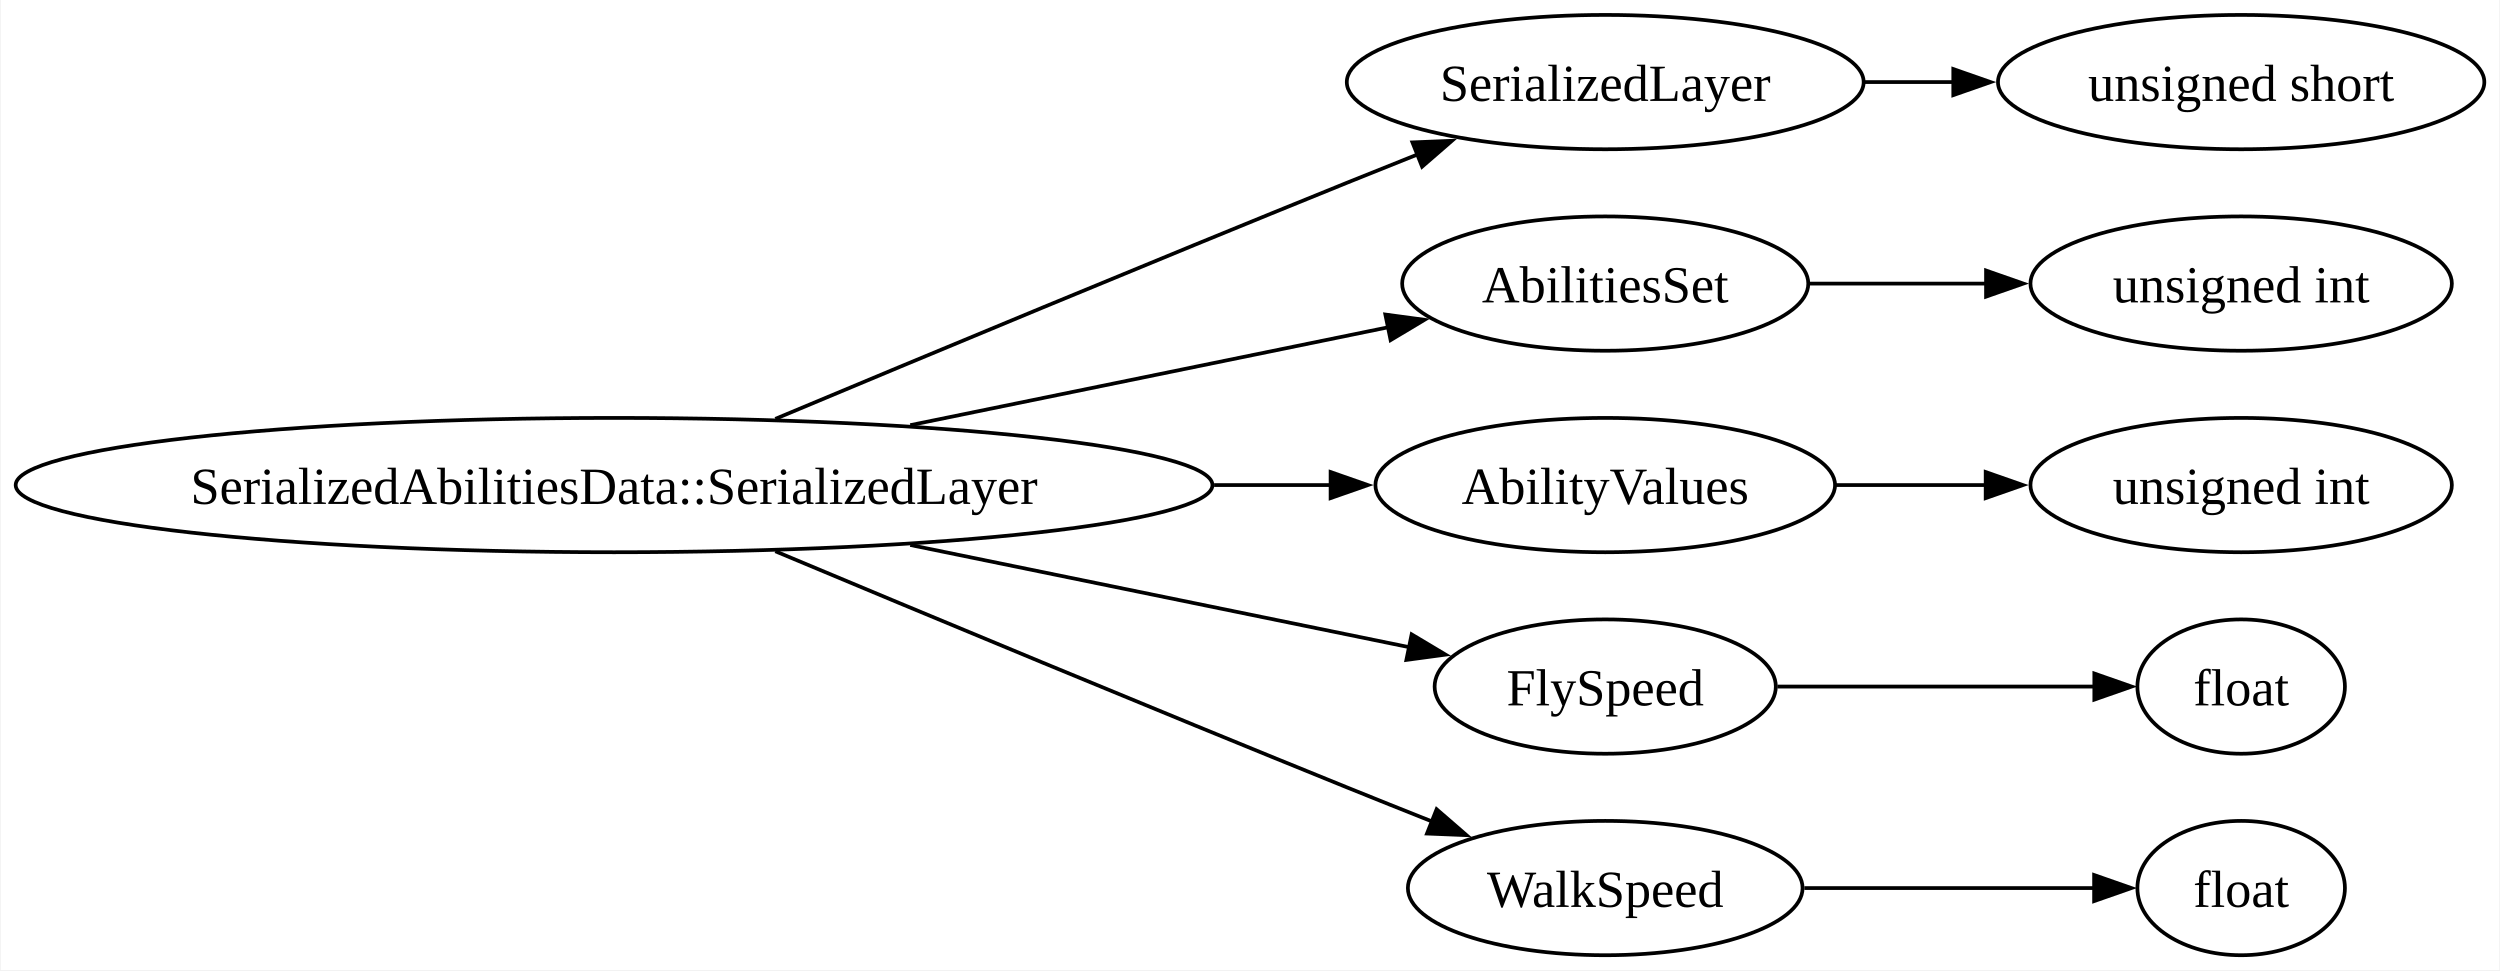
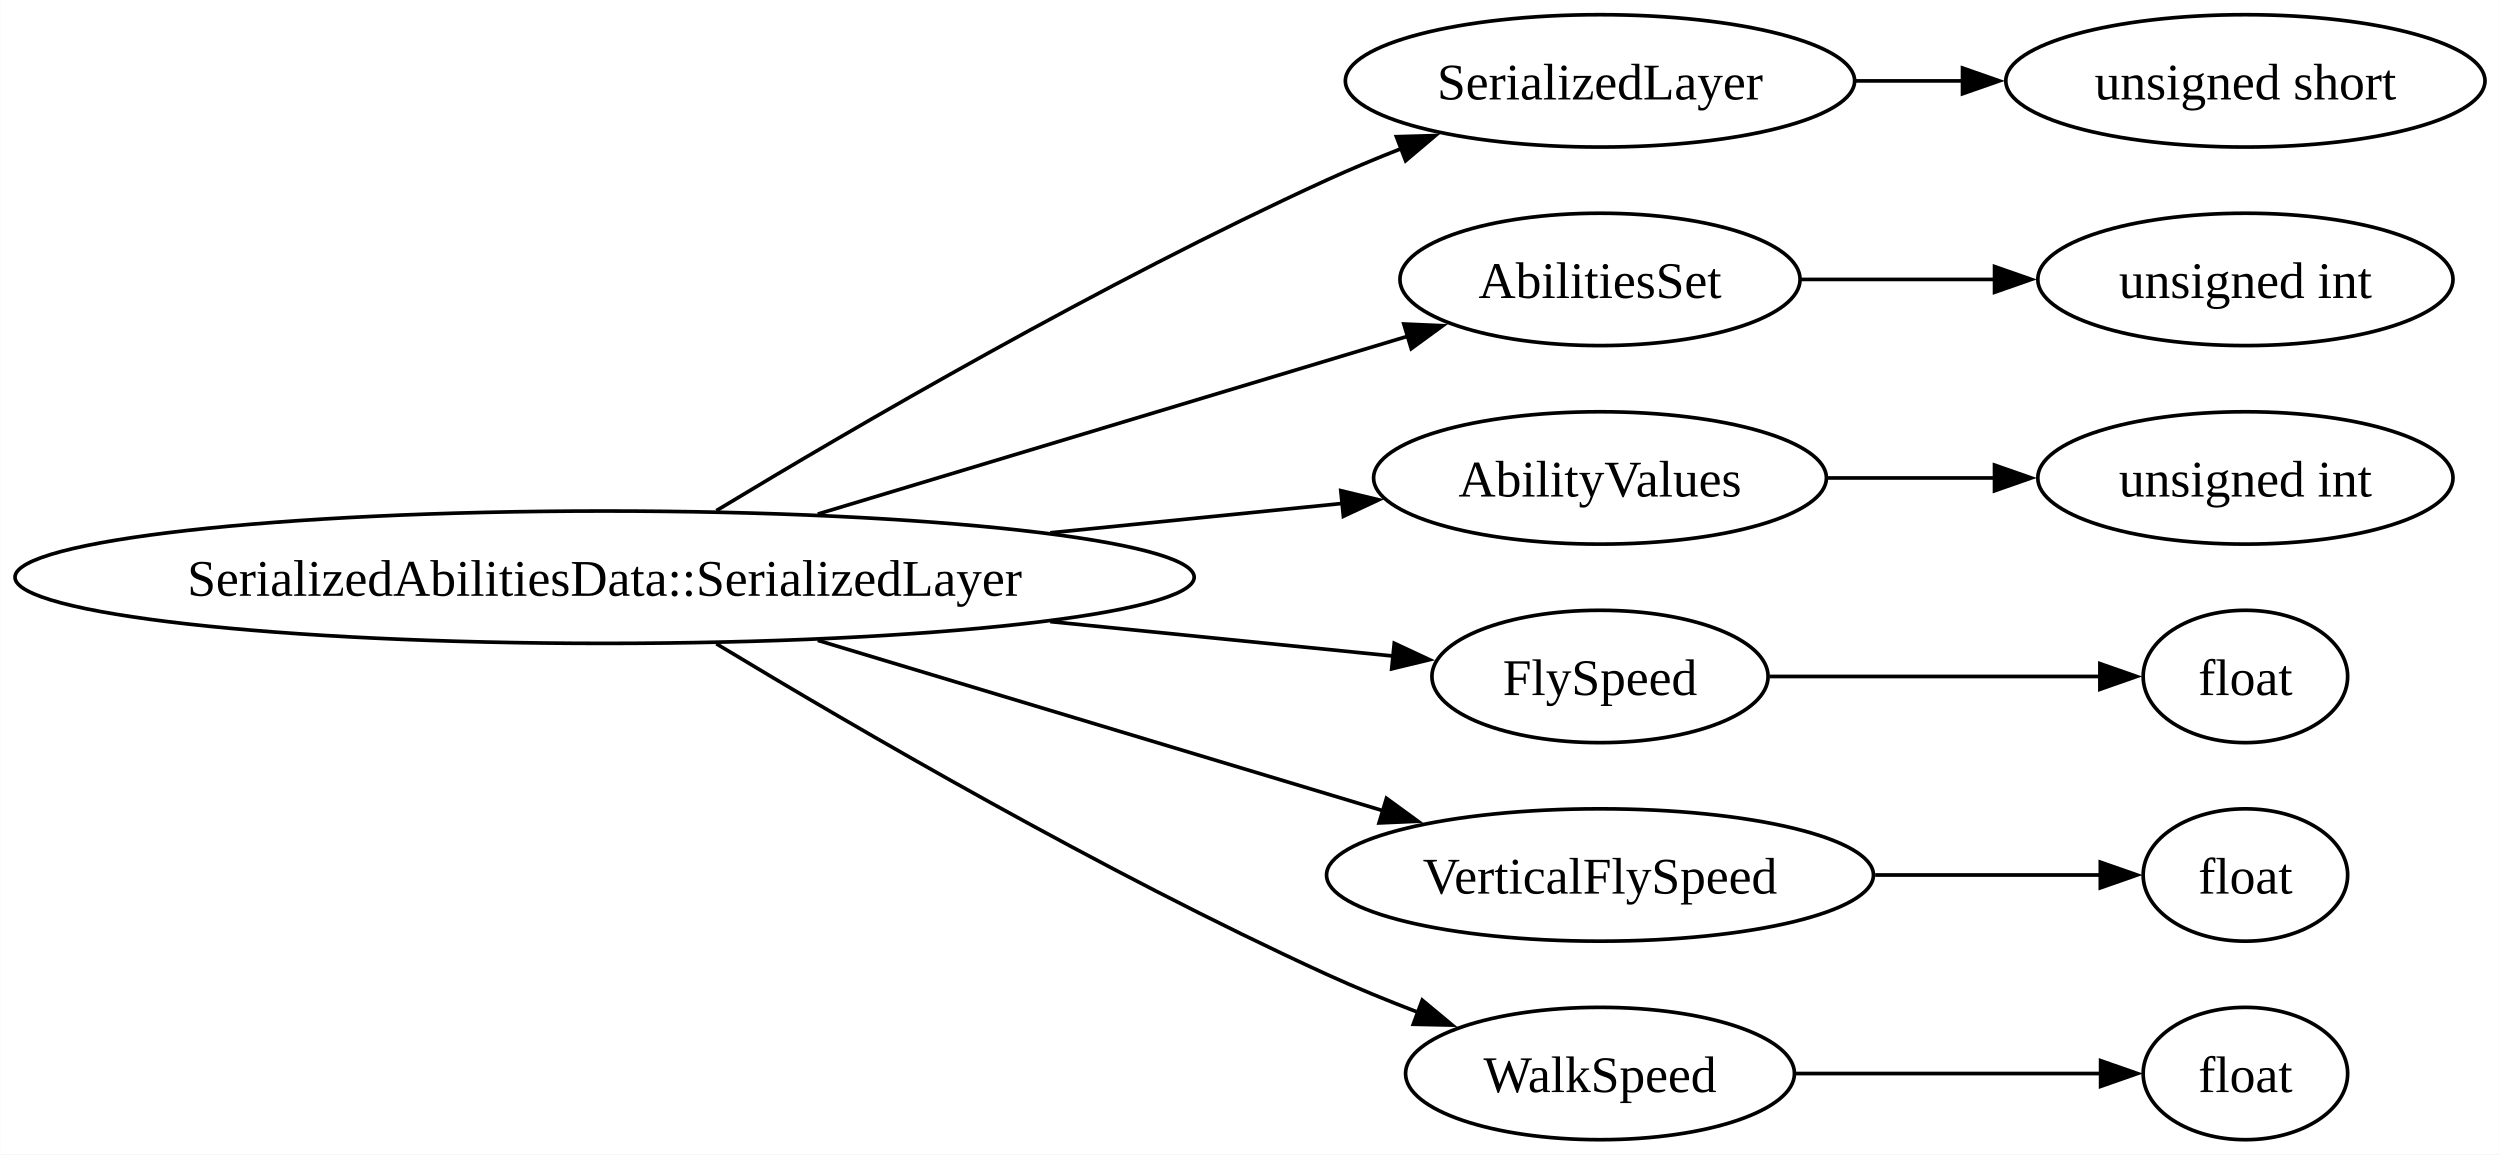
- <svg xmlns="http://www.w3.org/2000/svg" width="670pt" height="260pt" viewBox="0.00 0.00 669.60 260.00">
-   <g id="graph0" class="graph" transform="scale(1 1) rotate(0) translate(4 256)">
-     <polygon fill="white" stroke="none" points="-4,4 -4,-256 665.6,-256 665.6,4 -4,4" />
+ <svg xmlns="http://www.w3.org/2000/svg" width="680pt" height="314pt" viewBox="0.00 0.00 679.84 314.00">
+   <g id="graph0" class="graph" transform="scale(1 1) rotate(0) translate(4 310)">
+     <polygon fill="white" stroke="none" points="-4,4 -4,-310 675.84,-310 675.84,4 -4,4" />
    <g id="node1" class="node">
-       <ellipse fill="none" stroke="black" cx="160.37" cy="-126" rx="160.37" ry="18" />
-       <text text-anchor="middle" x="160.37" y="-120.95" font-family="Times New Roman,serif" font-size="14.00">SerializedAbilitiesData::SerializedLayer</text>
+       <ellipse fill="none" stroke="black" cx="160.37" cy="-153" rx="160.37" ry="18" />
+       <text text-anchor="middle" x="160.37" y="-147.95" font-family="Times New Roman,serif" font-size="14.00">SerializedAbilitiesData::SerializedLayer</text>
    </g>
    <g id="node2" class="node">
-       <ellipse fill="none" stroke="black" cx="426" cy="-234" rx="69.26" ry="18" />
-       <text text-anchor="middle" x="426" y="-228.95" font-family="Times New Roman,serif" font-size="14.00">SerializedLayer</text>
+       <ellipse fill="none" stroke="black" cx="431.12" cy="-288" rx="69.26" ry="18" />
+       <text text-anchor="middle" x="431.12" y="-282.95" font-family="Times New Roman,serif" font-size="14.00">SerializedLayer</text>
    </g>
    <g id="edge1" class="edge">
-       <path fill="none" stroke="black" d="M203.59,-143.74C243.1,-160.29 303.81,-185.57 356.73,-207 362.86,-209.48 369.31,-212.07 375.7,-214.61" />
-       <polygon fill="black" stroke="black" points="374.33,-217.84 384.92,-218.27 376.92,-211.33 374.33,-217.84" />
+       <path fill="none" stroke="black" d="M190.76,-171.1C228.36,-193.83 295.93,-233.21 356.73,-261 363.21,-263.96 370.12,-266.85 377.01,-269.56" />
+       <polygon fill="black" stroke="black" points="375.75,-272.82 386.34,-273.12 378.25,-266.28 375.75,-272.82" />
    </g>
    <g id="node4" class="node">
-       <ellipse fill="none" stroke="black" cx="426" cy="-180" rx="54.42" ry="18" />
-       <text text-anchor="middle" x="426" y="-174.95" font-family="Times New Roman,serif" font-size="14.00">AbilitiesSet</text>
+       <ellipse fill="none" stroke="black" cx="431.12" cy="-234" rx="54.42" ry="18" />
+       <text text-anchor="middle" x="431.12" y="-228.95" font-family="Times New Roman,serif" font-size="14.00">AbilitiesSet</text>
    </g>
    <g id="edge3" class="edge">
-       <path fill="none" stroke="black" d="M239.75,-142.06C280.88,-150.48 330.36,-160.62 367.83,-168.29" />
-       <polygon fill="black" stroke="black" points="367.07,-171.71 377.57,-170.29 368.48,-164.85 367.07,-171.71" />
+       <path fill="none" stroke="black" d="M218.36,-170.18C265.9,-184.51 333.05,-204.74 378.91,-218.57" />
+       <polygon fill="black" stroke="black" points="377.76,-221.87 388.34,-221.41 379.78,-215.17 377.76,-221.87" />
    </g>
    <g id="node6" class="node">
-       <ellipse fill="none" stroke="black" cx="426" cy="-126" rx="61.59" ry="18" />
-       <text text-anchor="middle" x="426" y="-120.95" font-family="Times New Roman,serif" font-size="14.00">AbilityValues</text>
+       <ellipse fill="none" stroke="black" cx="431.12" cy="-180" rx="61.59" ry="18" />
+       <text text-anchor="middle" x="431.12" y="-174.95" font-family="Times New Roman,serif" font-size="14.00">AbilityValues</text>
    </g>
    <g id="edge5" class="edge">
-       <path fill="none" stroke="black" d="M321.18,-126C331.98,-126 342.52,-126 352.49,-126" />
-       <polygon fill="black" stroke="black" points="352.4,-129.5 362.4,-126 352.4,-122.5 352.4,-129.5" />
+       <path fill="none" stroke="black" d="M281.59,-165.08C308.86,-167.82 336.91,-170.64 361.19,-173.08" />
+       <polygon fill="black" stroke="black" points="360.62,-176.54 370.92,-174.05 361.32,-169.57 360.62,-176.54" />
    </g>
    <g id="node8" class="node">
-       <ellipse fill="none" stroke="black" cx="426" cy="-72" rx="45.72" ry="18" />
-       <text text-anchor="middle" x="426" y="-66.95" font-family="Times New Roman,serif" font-size="14.00">FlySpeed</text>
+       <ellipse fill="none" stroke="black" cx="431.12" cy="-126" rx="45.72" ry="18" />
+       <text text-anchor="middle" x="431.12" y="-120.95" font-family="Times New Roman,serif" font-size="14.00">FlySpeed</text>
    </g>
    <g id="edge7" class="edge">
-       <path fill="none" stroke="black" d="M239.75,-109.94C283.13,-101.06 335.8,-90.27 373.87,-82.47" />
-       <polygon fill="black" stroke="black" points="374.12,-85.99 383.21,-80.56 372.71,-79.14 374.12,-85.99" />
+       <path fill="none" stroke="black" d="M281.59,-140.92C314.24,-137.64 348.02,-134.25 375.1,-131.53" />
+       <polygon fill="black" stroke="black" points="375.16,-135.04 384.76,-130.56 374.46,-128.07 375.16,-135.04" />
    </g>
    <g id="node10" class="node">
-       <ellipse fill="none" stroke="black" cx="426" cy="-18" rx="52.89" ry="18" />
-       <text text-anchor="middle" x="426" y="-12.95" font-family="Times New Roman,serif" font-size="14.00">WalkSpeed</text>
+       <ellipse fill="none" stroke="black" cx="431.12" cy="-72" rx="74.38" ry="18" />
+       <text text-anchor="middle" x="431.12" y="-66.95" font-family="Times New Roman,serif" font-size="14.00">VerticalFlySpeed</text>
    </g>
    <g id="edge9" class="edge">
-       <path fill="none" stroke="black" d="M203.59,-108.26C243.1,-91.71 303.81,-66.43 356.73,-45 364.12,-42.01 371.97,-38.87 379.62,-35.83" />
-       <polygon fill="black" stroke="black" points="380.81,-39.12 388.82,-32.18 378.23,-32.61 380.81,-39.12" />
+       <path fill="none" stroke="black" d="M218.36,-135.82C263.63,-122.18 326.66,-103.18 372.17,-89.46" />
+       <polygon fill="black" stroke="black" points="373.04,-92.86 381.6,-86.62 371.02,-86.16 373.04,-92.86" />
+     </g>
+     <g id="node12" class="node">
+       <ellipse fill="none" stroke="black" cx="431.12" cy="-18" rx="52.89" ry="18" />
+       <text text-anchor="middle" x="431.12" y="-12.95" font-family="Times New Roman,serif" font-size="14.00">WalkSpeed</text>
+     </g>
+     <g id="edge11" class="edge">
+       <path fill="none" stroke="black" d="M190.76,-134.9C228.36,-112.17 295.93,-72.79 356.73,-45 364.72,-41.35 373.36,-37.82 381.8,-34.58" />
+       <polygon fill="black" stroke="black" points="382.77,-37.96 390.92,-31.18 380.33,-31.4 382.77,-37.96" />
    </g>
    <g id="node3" class="node">
-       <ellipse fill="none" stroke="black" cx="596.43" cy="-234" rx="65.17" ry="18" />
-       <text text-anchor="middle" x="596.43" y="-228.95" font-family="Times New Roman,serif" font-size="14.00">unsigned short</text>
+       <ellipse fill="none" stroke="black" cx="606.67" cy="-288" rx="65.17" ry="18" />
+       <text text-anchor="middle" x="606.67" y="-282.95" font-family="Times New Roman,serif" font-size="14.00">unsigned short</text>
    </g>
    <g id="edge2" class="edge">
-       <path fill="none" stroke="black" d="M495.51,-234C503.34,-234 511.36,-234 519.28,-234" />
-       <polygon fill="black" stroke="black" points="519.28,-237.5 529.28,-234 519.28,-230.5 519.28,-237.5" />
+       <path fill="none" stroke="black" d="M500.71,-288C510.31,-288 520.22,-288 529.95,-288" />
+       <polygon fill="black" stroke="black" points="529.73,-291.5 539.73,-288 529.73,-284.5 529.73,-291.5" />
    </g>
    <g id="node5" class="node">
-       <ellipse fill="none" stroke="black" cx="596.43" cy="-180" rx="56.47" ry="18" />
-       <text text-anchor="middle" x="596.43" y="-174.95" font-family="Times New Roman,serif" font-size="14.00">unsigned int</text>
+       <ellipse fill="none" stroke="black" cx="606.67" cy="-234" rx="56.47" ry="18" />
+       <text text-anchor="middle" x="606.67" y="-228.95" font-family="Times New Roman,serif" font-size="14.00">unsigned int</text>
    </g>
    <g id="edge4" class="edge">
-       <path fill="none" stroke="black" d="M480.75,-180C495.86,-180 512.48,-180 528.26,-180" />
-       <polygon fill="black" stroke="black" points="528.06,-183.5 538.06,-180 528.06,-176.5 528.06,-183.5" />
+       <path fill="none" stroke="black" d="M485.6,-234C502.35,-234 521.05,-234 538.61,-234" />
+       <polygon fill="black" stroke="black" points="538.44,-237.5 548.44,-234 538.44,-230.5 538.44,-237.5" />
    </g>
    <g id="node7" class="node">
-       <ellipse fill="none" stroke="black" cx="596.43" cy="-126" rx="56.47" ry="18" />
-       <text text-anchor="middle" x="596.43" y="-120.95" font-family="Times New Roman,serif" font-size="14.00">unsigned int</text>
+       <ellipse fill="none" stroke="black" cx="606.67" cy="-180" rx="56.47" ry="18" />
+       <text text-anchor="middle" x="606.67" y="-174.95" font-family="Times New Roman,serif" font-size="14.00">unsigned int</text>
    </g>
    <g id="edge6" class="edge">
-       <path fill="none" stroke="black" d="M487.81,-126C500.85,-126 514.71,-126 527.99,-126" />
-       <polygon fill="black" stroke="black" points="527.96,-129.5 537.96,-126 527.96,-122.5 527.96,-129.5" />
+       <path fill="none" stroke="black" d="M492.82,-180C507.62,-180 523.53,-180 538.61,-180" />
+       <polygon fill="black" stroke="black" points="538.43,-183.5 548.43,-180 538.43,-176.5 538.43,-183.5" />
    </g>
    <g id="node9" class="node">
-       <ellipse fill="none" stroke="black" cx="596.43" cy="-72" rx="27.81" ry="18" />
-       <text text-anchor="middle" x="596.43" y="-66.95" font-family="Times New Roman,serif" font-size="14.00">float</text>
+       <ellipse fill="none" stroke="black" cx="606.67" cy="-126" rx="27.81" ry="18" />
+       <text text-anchor="middle" x="606.67" y="-120.95" font-family="Times New Roman,serif" font-size="14.00">float</text>
    </g>
    <g id="edge8" class="edge">
-       <path fill="none" stroke="black" d="M472.14,-72C498.72,-72 531.98,-72 557.25,-72" />
-       <polygon fill="black" stroke="black" points="557.08,-75.5 567.08,-72 557.08,-68.5 557.08,-75.5" />
+       <path fill="none" stroke="black" d="M477.26,-126C505.26,-126 540.83,-126 567.43,-126" />
+       <polygon fill="black" stroke="black" points="567.09,-129.5 577.09,-126 567.09,-122.5 567.09,-129.5" />
    </g>
    <g id="node11" class="node">
-       <ellipse fill="none" stroke="black" cx="596.43" cy="-18" rx="27.81" ry="18" />
-       <text text-anchor="middle" x="596.43" y="-12.95" font-family="Times New Roman,serif" font-size="14.00">float</text>
+       <ellipse fill="none" stroke="black" cx="606.67" cy="-72" rx="27.81" ry="18" />
+       <text text-anchor="middle" x="606.67" y="-66.95" font-family="Times New Roman,serif" font-size="14.00">float</text>
    </g>
    <g id="edge10" class="edge">
-       <path fill="none" stroke="black" d="M479.37,-18C504.53,-18 534.15,-18 557.16,-18" />
-       <polygon fill="black" stroke="black" points="557.02,-21.5 567.02,-18 557.02,-14.5 557.02,-21.5" />
+       <path fill="none" stroke="black" d="M505.97,-72C527.06,-72 549.19,-72 567.23,-72" />
+       <polygon fill="black" stroke="black" points="567.21,-75.5 577.21,-72 567.21,-68.5 567.21,-75.5" />
+     </g>
+     <g id="node13" class="node">
+       <ellipse fill="none" stroke="black" cx="606.67" cy="-18" rx="27.81" ry="18" />
+       <text text-anchor="middle" x="606.67" y="-12.95" font-family="Times New Roman,serif" font-size="14.00">float</text>
+     </g>
+     <g id="edge12" class="edge">
+       <path fill="none" stroke="black" d="M484.19,-18C510.96,-18 543.01,-18 567.46,-18" />
+       <polygon fill="black" stroke="black" points="567.29,-21.5 577.29,-18 567.29,-14.5 567.29,-21.5" />
    </g>
  </g>
</svg>
